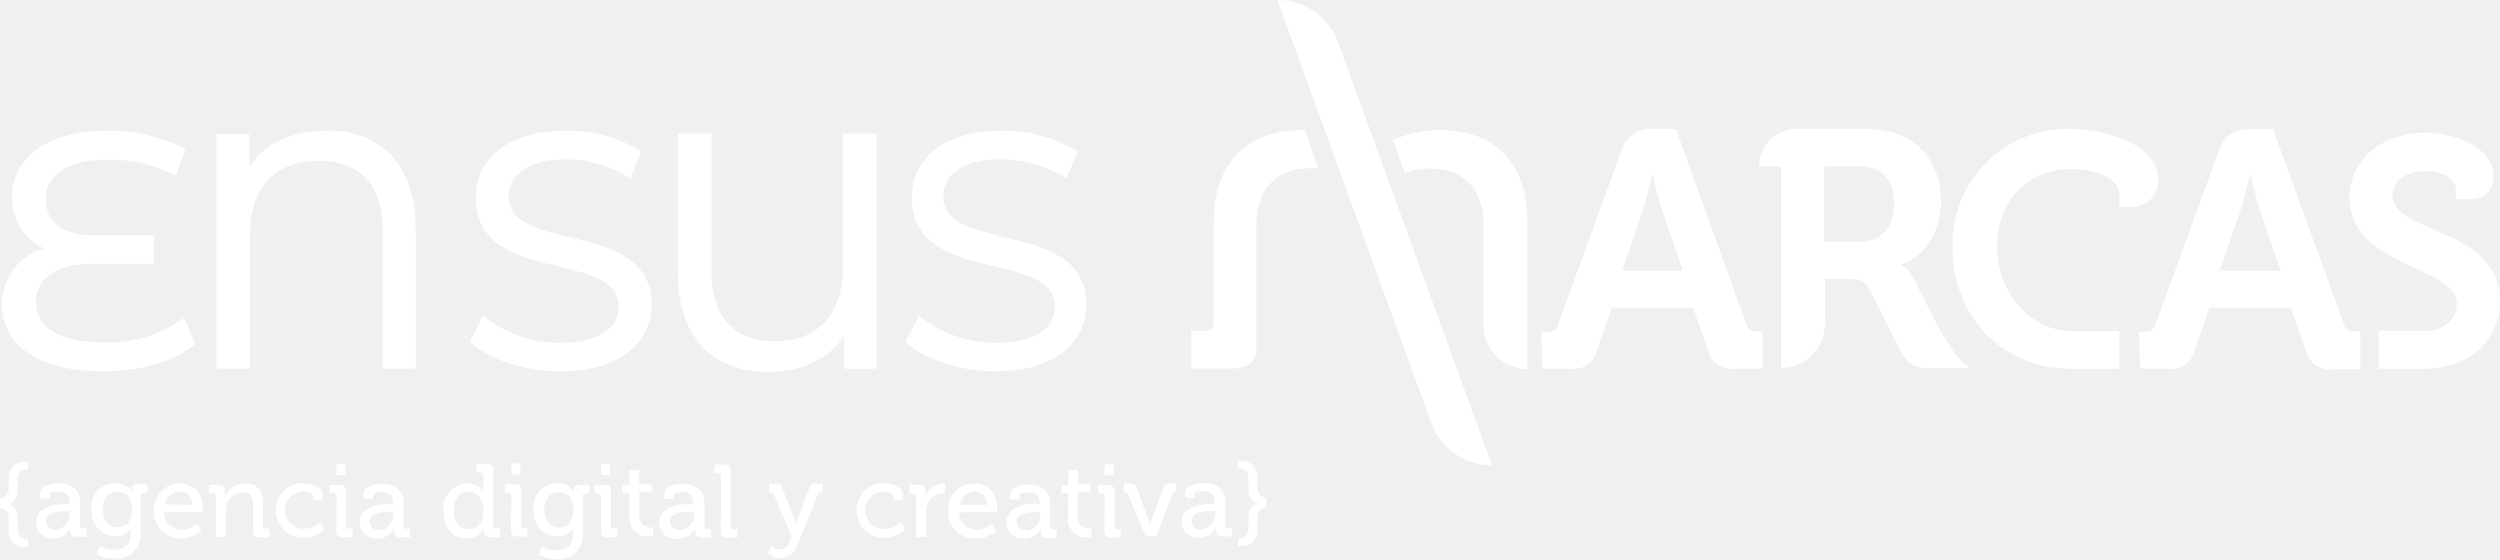
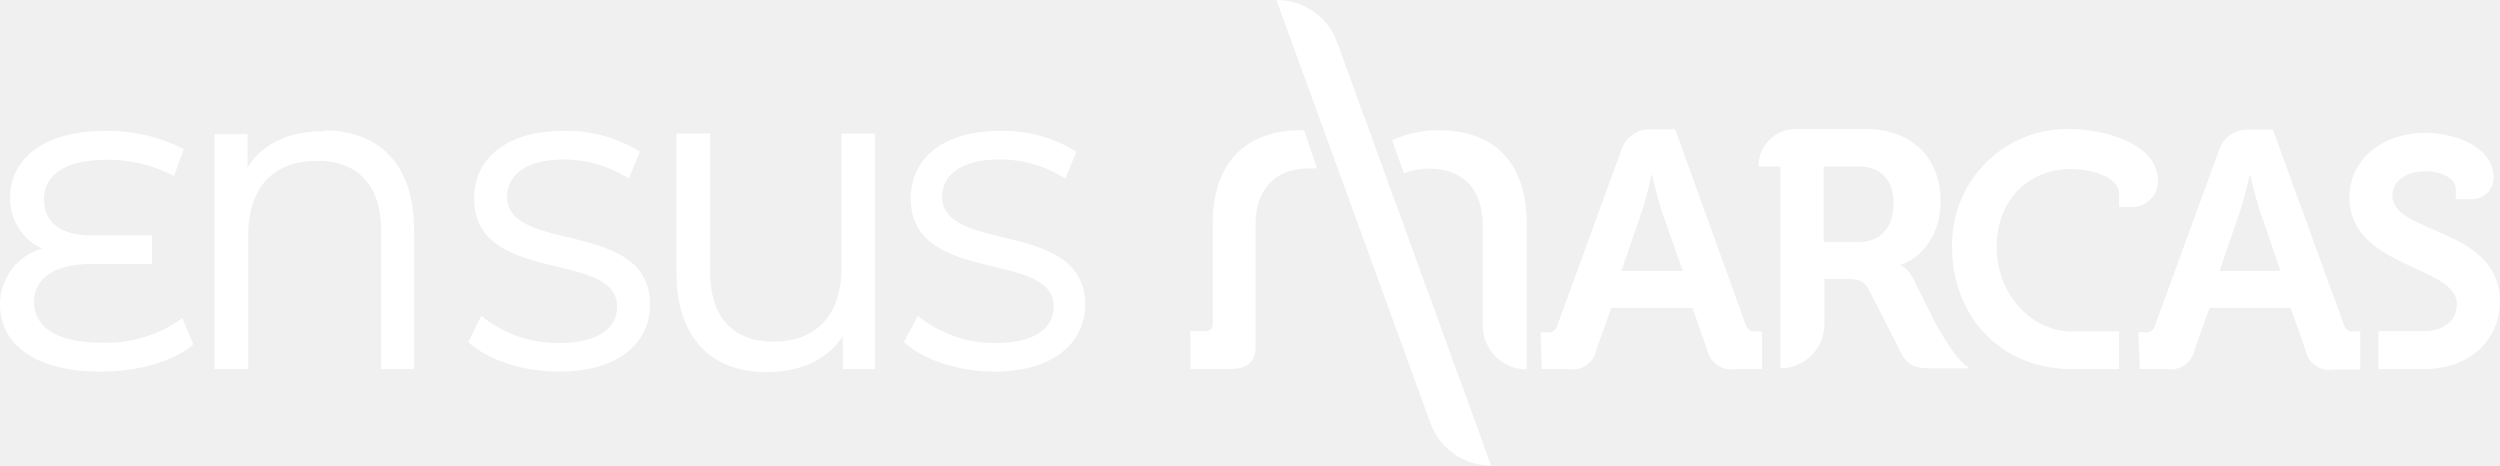
- <svg xmlns="http://www.w3.org/2000/svg" viewBox="0 0 227.5 50.88">
-   <g id="fa43a131-ca86-4ef6-81ff-710cf0b5d6b5" data-name="Capa 2">
-     <g id="bce6fb6e-a16d-4637-8a77-d2a59b1a14f2" data-name="Capa 1">
-       <g id="a3499a8a-2421-45ae-99d6-7f105673044b" data-name="af80bd37-659b-4c81-a822-ade807a8b931">
-         <g id="a66b0a34-bcdf-47d0-9f4c-d618ba040692" data-name="eb3a7491-11cf-4625-b5ce-4d6ffcca956d">
-           <path d="M220.67,33.56h-4.22V30.11h4.19c1.56,0,2.94-.86,2.94-2.46,0-3.54-9.77-3.25-9.77-9.71,0-3.37,2.92-5.86,6.93-5.86,2.43,0,6.18,1.14,6.18,4.1A1.94,1.94,0,0,1,225,18.11h-1.52v-.93c0-1-1.38-1.61-2.76-1.61-1.75,0-3,.9-3,2.22,0,3.54,9.78,2.84,9.78,9.66C227.45,30.72,225,33.51,220.67,33.56ZM131,11.84a9.88,9.88,0,0,0-4.24.92l1.08,3a6.32,6.32,0,0,1,2.36-.42c2.72,0,4.8,1.59,4.8,5.14v9.11a4,4,0,0,0,4,4V20.31C139,14.74,136,11.84,131,11.84Zm-12.24,0h-.31c-4.93,0-8,2.9-8,8.47v9.08a.64.64,0,0,1-.57.72.38.38,0,0,1-.15,0H108.4v3.43h3.78c1.56,0,2.16-.86,2.16-1.86V31h0V20.46c0-3.55,2.08-5.14,4.8-5.14a5.34,5.34,0,0,1,.8,0Zm-102,17.09a11.72,11.72,0,0,1-7.28,2.23c-4.25,0-6.21-1.47-6.21-3.7S5.29,24,8.41,24H14V21.41H8.53c-2.81,0-4.37-1.17-4.37-3.31S6,14.53,9.87,14.53A12.84,12.84,0,0,1,16,16l.89-2.44A15.14,15.14,0,0,0,9.75,11.9c-5.84,0-8.65,2.75-8.65,6A5,5,0,0,0,4,22.6,5.26,5.26,0,0,0,.18,27.68c0,3.54,3.09,6.11,9.11,6.11,3.52,0,6.64-.92,8.47-2.47Zm12.93-17c-3.12,0-5.53,1-7,3.27v-3h-3V33.55h3.06V21.41c0-4.62,2.51-6.79,6.3-6.79,3.55,0,5.78,2.11,5.78,6.33v12.6h3V20.86c0-5.81-3.09-9-8.17-9ZM51,33.79c5.66,0,8.29-2.81,8.29-6.08,0-7.86-13-4.59-13-9.82,0-1.87,1.56-3.39,5.2-3.39a11,11,0,0,1,5.87,1.74l1-2.45a12.55,12.55,0,0,0-6.88-1.89c-5.62,0-8.19,2.81-8.19,6.11,0,8,13,4.65,13,9.88,0,1.87-1.59,3.3-5.29,3.3a11,11,0,0,1-7.06-2.47L42.76,31.1C44.47,32.69,47.68,33.79,51,33.79ZM76.7,12.14V24.28c0,4.62-2.53,6.79-6.23,6.79-3.49,0-5.72-2.11-5.72-6.33V12.14H61.69V24.83c0,5.81,3.12,9,8.13,9,3.06,0,5.48-1,7-3.27v3h2.93V12.14ZM90.56,33.79c5.66,0,8.29-2.81,8.29-6.08,0-7.86-13-4.59-13-9.82,0-1.87,1.56-3.39,5.2-3.39a11,11,0,0,1,6,1.74l1-2.45a12.55,12.55,0,0,0-6.88-1.89c-5.63,0-8.19,2.81-8.19,6.11,0,8,13,4.65,13,9.88,0,1.87-1.59,3.3-5.29,3.3a11,11,0,0,1-7.06-2.47L82.37,31.1C84.08,32.69,87.29,33.79,90.56,33.79Zm49.8-.24h2.43a2.19,2.19,0,0,0,2.55-1.76v0L146.69,28h7.38l1.35,3.82A2.2,2.2,0,0,0,158,33.55h2.4V30.14h-.49a.83.83,0,0,1-1-.65v0L152.5,11.73h-2.33a2.69,2.69,0,0,0-2.53,1.76l-5.84,16a.83.83,0,0,1-1,.69h-.54Zm7.25-8.92,1.88-5.47c.4-1.19.86-3.25.86-3.25h.06s.46,2.06.86,3.25l1.87,5.47Zm47.14,8.92h2.43a2.19,2.19,0,0,0,2.55-1.76v0L201.08,28h7.38l1.35,3.82a2.21,2.21,0,0,0,2.57,1.78h2.41V30.14h-.49a.83.83,0,0,1-1-.65v0l-6.45-17.73h-2.33A2.67,2.67,0,0,0,202,13.49l-5.84,16a.85.85,0,0,1-1,.69h-.52ZM202,24.63l1.88-5.47c.4-1.19.86-3.25.86-3.25h.06s.46,2.06.86,3.25l1.88,5.47ZM130.25,38.48a5.88,5.88,0,0,0,5.52,3.86h0l-14-38.48A5.85,5.85,0,0,0,116.24,0h0Zm58.14-26.75A10.49,10.49,0,0,0,177.68,22v.48c0,6.15,4.28,10.94,10.58,11.08h4.6V30.14h-4.34c-3.8-.05-6.79-3.55-6.79-7.66,0-4.41,3-7.11,6.75-7.11,1.85,0,4.38.71,4.38,2.26v1.19h1.19a2.35,2.35,0,0,0,2.35-2.35h0C196.4,12.86,191.1,11.73,188.39,11.73ZM179.1,33.35a.11.11,0,0,1,.05.15.12.12,0,0,1-.05,0h-3.17c-1.63,0-2.34-.25-3-1.63l-2.8-5.5c-.46-.86-.92-1-2.06-1h-2v4.12a4,4,0,0,1-4,4V15.14h-2a3.4,3.4,0,0,1,3.39-3.41h6.38c4,0,6.79,2.46,6.79,6.57,0,3.94-2.7,5.57-3.62,5.75v.06a2.55,2.55,0,0,1,1.07,1.11l2.12,4.21C177.4,31.53,178.29,32.87,179.1,33.35Zm-6.73-14.83c0-2.15-1.19-3.38-3.16-3.38H166V22h3.2c2,0,3.17-1.3,3.17-3.48ZM.8,47.2a.94.94,0,0,0-.8-1v-.81a.94.94,0,0,0,.8-1V43.6A1.44,1.44,0,0,1,2,42a1.61,1.61,0,0,1,.31,0h.21v.7H2.41c-.24,0-.81.08-.81,1v1a1.23,1.23,0,0,1-.76,1.2h0A1.18,1.18,0,0,1,1.6,47v1.09c0,.9.57,1,.81,1h.13v.69H2.33A1.43,1.43,0,0,1,.8,48.1Zm5.34-1.34h.2c0-.84-.31-1.14-1-1.14-.23,0-.78,0-.78.36v.28H3.65v-.47c0-.78,1.19-.9,1.65-.9,1.54,0,2,.81,2,1.87v2a.18.18,0,0,0,.15.21h.44v.78H7c-.42,0-.59-.21-.59-.55a1.31,1.31,0,0,1,0-.28h0A1.64,1.64,0,0,1,4.89,49a1.48,1.48,0,0,1-1.61-1.35.38.38,0,0,1,0-.1C3.26,46,5.34,45.86,6.14,45.86ZM5.08,48.21a1.45,1.45,0,0,0,1.27-1.52v-.16H6.12c-.69,0-1.93,0-1.93.91a.8.8,0,0,0,.8.78ZM10.47,44a1.58,1.58,0,0,1,1.53.7h0v-.15c0-.29.15-.48.52-.48h.89v.78H13c-.12,0-.2.06-.2.18v3.6a2.15,2.15,0,0,1-2.1,2.2l-.31,0a3.66,3.66,0,0,1-1.62-.4l.31-.73a3.08,3.08,0,0,0,1.3.32c.82,0,1.5-.37,1.5-1.33v-.32a1.5,1.5,0,0,1,0-.3h0a1.51,1.51,0,0,1-1.42.72,2.19,2.19,0,0,1-2.14-2.24,1.41,1.41,0,0,1,0-.2A2.11,2.11,0,0,1,10.26,44ZM12,46.34c0-1.24-.61-1.6-1.35-1.6s-1.3.61-1.3,1.58S9.83,48,10.69,48C11.35,48,12,47.59,12,46.34ZM16.36,44a2,2,0,0,1,2.07,1.93,1.51,1.51,0,0,1,0,.3v.38H14.91A1.59,1.59,0,0,0,16.5,48.2h.05a2.17,2.17,0,0,0,1.39-.55l.4.65A2.82,2.82,0,0,1,16.5,49,2.43,2.43,0,0,1,14,46.63v-.18A2.35,2.35,0,0,1,16.25,44Zm1.11,1.94a1.12,1.12,0,0,0-1-1.21h-.09A1.37,1.37,0,0,0,15,45.89Zm2.16-.84c0-.14-.08-.2-.21-.2H19v-.78h.88c.4,0,.6.17.6.52v.18a1.22,1.22,0,0,1,0,.27h0A2,2,0,0,1,22.3,44c1.13,0,1.64.61,1.64,1.83v2.06a.18.18,0,0,0,.15.21h.44v.78h-.9c-.43,0-.61-.18-.61-.6V46c0-.67-.13-1.2-.89-1.2A1.55,1.55,0,0,0,20.62,46a2,2,0,0,0-.08.64v2.23h-.91Zm8-1.1c.58,0,1.72.24,1.72,1v.49H28.5v-.27c0-.34-.54-.49-.89-.49a1.7,1.7,0,1,0,.05,3.4,2.14,2.14,0,0,0,1.48-.66l.4.65a2.63,2.63,0,0,1-1.94.82,2.5,2.5,0,1,1,0-5Zm3,1.1c0-.14-.08-.2-.21-.2H30v-.78h.9c.42,0,.6.17.6.6v3.17a.19.19,0,0,0,.17.21h.42v.78H31.2c-.42,0-.6-.18-.6-.6Zm0-2.87h.81v1H30.6Zm4.94,3.68h.2c0-.84-.31-1.14-1.05-1.14-.23,0-.78,0-.78.36v.28h-.86v-.47c0-.78,1.19-.9,1.65-.9,1.54,0,2,.81,2,1.87v2a.18.18,0,0,0,.15.21h.44v.78h-.86c-.42,0-.59-.21-.59-.55a1.31,1.31,0,0,1,0-.28h0a1.64,1.64,0,0,1-1.52.94,1.48,1.48,0,0,1-1.61-1.35.38.38,0,0,1,0-.1c-.07-1.56,2-1.7,2.81-1.7Zm-1.06,2.35a1.45,1.45,0,0,0,1.27-1.52v-.16h-.23c-.69,0-1.93,0-1.93.91a.79.79,0,0,0,.85.72h0Zm8-4.26a1.61,1.61,0,0,1,1.47.74h0a1.71,1.71,0,0,1,0-.32v-1.2a.19.19,0,0,0-.17-.21h-.42v-.78h.9c.42,0,.6.18.6.6v5.06a.19.19,0,0,0,.17.21h.42v.78h-.87c-.42,0-.58-.19-.58-.51v-.24h0a1.72,1.72,0,0,1-1.57.86c-1.29,0-2.1-1-2.1-2.49A2.24,2.24,0,0,1,42.3,44h.21ZM44,46.44c0-.85-.45-1.7-1.36-1.7-.74,0-1.36.62-1.36,1.71s.55,1.7,1.34,1.7S44,47.65,44,46.44Zm2.53-1.39a.18.18,0,0,0-.16-.2h-.43v-.78h.9c.42,0,.6.17.6.6v3.17a.19.19,0,0,0,.17.21H48v.78h-.89c-.43,0-.61-.18-.61-.6Zm0-2.87h.82v1h-.82ZM50.68,44a1.58,1.58,0,0,1,1.53.75h0V44.6c0-.29.15-.48.52-.48h.89v.78h-.38c-.12,0-.2.06-.2.18v3.6a2.15,2.15,0,0,1-2.1,2.2l-.31,0a3.66,3.66,0,0,1-1.62-.4l.31-.73a3.08,3.08,0,0,0,1.3.32c.82,0,1.5-.37,1.5-1.33V48.4a1.5,1.5,0,0,1,0-.3h0a1.51,1.51,0,0,1-1.42.72,2.19,2.19,0,0,1-2.14-2.24,1.41,1.41,0,0,1,0-.2A2.12,2.12,0,0,1,50.41,44Zm1.49,2.39c0-1.24-.61-1.6-1.35-1.6s-1.3.61-1.3,1.58S50,48,50.9,48c.66,0,1.27-.41,1.27-1.66Zm2.52-1.29c0-.14-.08-.2-.21-.2H54.1v-.78H55c.42,0,.6.17.6.6v3.17a.19.19,0,0,0,.17.21h.43v.78h-.9c-.42,0-.6-.18-.6-.6Zm0-2.87h.82v1h-.82Zm2.56,2.62h-.62v-.73h.64V42.76h.89v1.31H59.3v.73H58.18V47a1,1,0,0,0,1,1,.65.65,0,0,0,.24,0v.81h-.32a1.64,1.64,0,0,1-1.81-1.45,1.82,1.82,0,0,1,0-.33Zm5.64,1.06h.21c0-.84-.31-1.14-1-1.14-.23,0-.78,0-.78.36v.28h-.86v-.47c0-.78,1.18-.9,1.65-.9,1.54,0,2,.81,2,1.87v2a.19.19,0,0,0,.17.21h.43v.78h-.86c-.42,0-.59-.21-.59-.55a1.31,1.31,0,0,1,0-.28h0a1.64,1.64,0,0,1-1.52.94A1.49,1.49,0,0,1,60,47.79a1.51,1.51,0,0,1,0-.3c0-1.49,2.11-1.63,2.91-1.63Zm-1,2.35a1.45,1.45,0,0,0,1.27-1.52v-.16H62.9c-.69,0-1.94,0-1.94.91a.8.8,0,0,0,.87.72h0Zm3.73-5a.18.18,0,0,0-.15-.21H65v-.78h.9c.43,0,.61.18.61.6v5.06a.18.18,0,0,0,.15.21h.44v.78h-.9c-.43,0-.61-.18-.61-.6ZM71,50a1,1,0,0,0,.84-.68l.22-.52L70.41,45a.27.27,0,0,0-.3-.18H70V44h.53c.39,0,.53.1.68.48l1.08,2.68a4.11,4.11,0,0,1,.17.57h0c0-.19.1-.38.16-.57l1-2.68a.61.61,0,0,1,.7-.48h.54v.78h-.12a.27.27,0,0,0-.3.18l-1.88,4.66A1.63,1.63,0,0,1,71,50.81a1.58,1.58,0,0,1-1.12-.47l.38-.66A1,1,0,0,0,71,50Zm9.43-6c.58,0,1.72.24,1.72,1v.49h-.83v-.27c0-.34-.54-.49-.89-.49a1.7,1.7,0,0,0,0,3.4A2.16,2.16,0,0,0,82,47.47l.39.65a2.63,2.63,0,0,1-1.94.82,2.5,2.5,0,0,1,0-5Zm2.92,1.1c0-.14-.08-.2-.21-.2h-.39v-.78h.87c.41,0,.61.16.61.55V45a1.82,1.82,0,0,1,0,.33h0A1.63,1.63,0,0,1,85.74,44H86v.9h-.27A1.45,1.45,0,0,0,84.37,46a3.12,3.12,0,0,0-.11.86v2h-.91ZM88.73,44a2,2,0,0,1,2,2,1.93,1.93,0,0,1,0,.24v.38H87.28a1.59,1.59,0,0,0,1.59,1.59h0a2.17,2.17,0,0,0,1.39-.55l.4.65a2.82,2.82,0,0,1-1.84.69,2.42,2.42,0,0,1-2.53-2.31V46.5A2.34,2.34,0,0,1,88.51,44Zm1.11,1.94a1.14,1.14,0,0,0-1-1.21h-.07a1.36,1.36,0,0,0-1.4,1.21Zm4.57,0h.21c0-.84-.31-1.14-1.06-1.14-.22,0-.78,0-.78.36v.28h-.85V45c0-.78,1.18-.9,1.64-.9,1.55,0,2,.81,2,1.87v2a.19.19,0,0,0,.17.21h.43v.78h-.86c-.42,0-.59-.21-.59-.55V48.1h0A1.64,1.64,0,0,1,93.2,49a1.48,1.48,0,0,1-1.61-1.35.38.38,0,0,1,0-.1c0-1.59,2-1.73,2.83-1.73Zm-1,2.35a1.45,1.45,0,0,0,1.27-1.52v-.16h-.24c-.68,0-1.93,0-1.93.91a.8.8,0,0,0,.85.69Zm3.79-3.41h-.62v-.73h.64V42.76h.89v1.31H99.2v.73H98.06V47A1,1,0,0,0,99,48.08h.08a.81.81,0,0,0,.22,0v.81H99a1.64,1.64,0,0,1-1.81-1.45,1.82,1.82,0,0,1,0-.33Zm3.32.25c0-.14-.08-.2-.21-.2h-.38v-.78h.89c.42,0,.6.17.6.6v3.17a.19.19,0,0,0,.17.21H102v.78h-.9c-.42,0-.6-.18-.6-.6Zm0-2.87h.82v1h-.82ZM102.67,45a.26.26,0,0,0-.29-.18h-.1V44h.48c.42,0,.58.1.72.48l1,2.73c.09.27.17.63.17.63h0s.08-.36.17-.63l1-2.73c.14-.38.31-.48.73-.48H107v.78h0a.28.28,0,0,0-.31.18l-1.45,3.8h-1Zm7.67.83h.21c0-.84-.31-1.14-1.06-1.14-.22,0-.78,0-.78.36v.28h-.86v-.47c0-.78,1.19-.9,1.65-.9,1.55,0,2,.81,2,1.87v2a.19.19,0,0,0,.17.21h.42v.78h-.85c-.43,0-.6-.21-.6-.55a1.31,1.31,0,0,1,0-.28h0a1.6,1.6,0,0,1-1.51.94,1.48,1.48,0,0,1-1.61-1.35.38.38,0,0,1,0-.1c0-1.48,2-1.62,2.83-1.62Zm-1,2.35a1.45,1.45,0,0,0,1.27-1.52V46.5h-.24c-.69,0-1.93,0-1.93.91a.8.8,0,0,0,.8.8h.05Zm3.46.83c.23,0,.81-.09.81-1V47a1.17,1.17,0,0,1,.76-1.19h0a1.23,1.23,0,0,1-.76-1.2v-1c0-.9-.58-1-.81-1h-.14v-.7h.22a1.44,1.44,0,0,1,1.54,1.33,1.61,1.61,0,0,1,0,.31v.79a.94.94,0,0,0,.8,1v.81a.94.94,0,0,0-.8,1v.9a1.45,1.45,0,0,1-1.23,1.64,1.51,1.51,0,0,1-.3,0h-.22V49Z" fill="#fff" />
-         </g>
-       </g>
+ <svg xmlns="http://www.w3.org/2000/svg" viewBox="0 0 227.32 42.34">
+   <g id="e62e360e-b757-4cf2-b9af-8d67c0a41f56" data-name="Capa 2">
+     <g id="eb15d075-e6e4-4668-9c50-a1b8008346d2" data-name="Capa 1">
+       <path d="M220.49,33.56h-4.22V30.11h4.19c1.56,0,2.94-.86,2.94-2.46,0-3.54-9.77-3.25-9.77-9.71,0-3.37,2.92-5.86,6.93-5.86,2.43,0,6.18,1.14,6.18,4.1a1.94,1.94,0,0,1-1.92,1.93H223.3v-.93c0-1-1.38-1.61-2.76-1.61-1.75,0-3,.9-3,2.22,0,3.54,9.78,2.84,9.78,9.66C227.27,30.72,224.82,33.51,220.49,33.56ZM130.82,11.84a9.88,9.88,0,0,0-4.24.92l1.08,3a6.32,6.32,0,0,1,2.36-.42c2.72,0,4.8,1.59,4.8,5.14v9.11a4,4,0,0,0,4,4V20.31C138.82,14.74,135.82,11.84,130.82,11.84Zm-12.24,0h-.31c-4.93,0-8,2.9-8,8.47v9.08a.64.64,0,0,1-.55.72h0a.38.38,0,0,1-.15,0h-1.33v3.43H112c1.56,0,2.16-.86,2.16-1.86V31h0V20.46c0-3.55,2.08-5.14,4.8-5.14a5.34,5.34,0,0,1,.8,0Zm-102,17.09A11.72,11.72,0,0,1,9.3,31.16c-4.25,0-6.21-1.47-6.21-3.7S5.11,24,8.23,24h5.59V21.41H8.35C5.54,21.41,4,20.24,4,18.1s1.84-3.57,5.71-3.57A12.84,12.84,0,0,1,15.82,16l.89-2.44A15.14,15.14,0,0,0,9.57,11.9c-5.84,0-8.65,2.75-8.65,6a5,5,0,0,0,2.9,4.7A5.26,5.26,0,0,0,0,27.68c0,3.54,3.09,6.11,9.11,6.11,3.52,0,6.64-.92,8.47-2.47Zm12.93-17c-3.12,0-5.53,1-7,3.27v-3h-3V33.55h3.06V21.41c0-4.62,2.51-6.79,6.3-6.79,3.55,0,5.78,2.11,5.78,6.33v12.6h3V20.86c0-5.81-3.09-9-8.17-9ZM50.82,33.79c5.66,0,8.29-2.81,8.29-6.08,0-7.86-13-4.59-13-9.82,0-1.87,1.56-3.39,5.2-3.39a11,11,0,0,1,5.87,1.74l1-2.45A12.55,12.55,0,0,0,51.3,11.9c-5.62,0-8.19,2.81-8.19,6.11,0,8,13,4.65,13,9.88,0,1.87-1.59,3.3-5.29,3.3a11,11,0,0,1-7.06-2.47L42.58,31.1C44.29,32.69,47.5,33.79,50.82,33.79Zm25.7-21.65V24.28c0,4.62-2.53,6.79-6.23,6.79-3.49,0-5.72-2.11-5.72-6.33V12.14H61.51V24.83c0,5.81,3.12,9,8.13,9,3.06,0,5.48-1,7-3.27v3h2.93V12.14ZM90.38,33.79c5.66,0,8.29-2.81,8.29-6.08,0-7.86-13-4.59-13-9.82,0-1.87,1.56-3.39,5.2-3.39a11,11,0,0,1,6,1.74l1-2.45A12.55,12.55,0,0,0,91,11.9c-5.63,0-8.19,2.81-8.19,6.11,0,8,13,4.65,13,9.88,0,1.87-1.59,3.3-5.29,3.3a11,11,0,0,1-7.06-2.47L82.19,31.1C83.9,32.69,87.11,33.79,90.38,33.79Zm49.8-.24h2.43a2.19,2.19,0,0,0,2.55-1.76h0L146.51,28h7.38l1.35,3.82a2.2,2.2,0,0,0,2.58,1.73h2.4V30.14h-.49a.83.83,0,0,1-1-.62v0h0l-6.41-17.76H150a2.69,2.69,0,0,0-2.53,1.76l-5.84,16a.83.83,0,0,1-.94.7h-.6Zm7.25-8.92,1.88-5.47c.4-1.19.86-3.25.86-3.25h.06s.46,2.06.86,3.25L153,24.63Zm47.14,8.92H197a2.19,2.19,0,0,0,2.55-1.76h0L200.9,28h7.38l1.35,3.82a2.21,2.21,0,0,0,2.57,1.78h2.41V30.14h-.49a.83.83,0,0,1-1-.62v0h0l-6.45-17.73h-2.33a2.66,2.66,0,0,0-2.52,1.73l-5.84,16a.85.85,0,0,1-1,.69h-.54Zm7.25-8.92,1.88-5.47c.4-1.19.86-3.25.86-3.25h.06s.46,2.06.86,3.25l1.88,5.47ZM130.07,38.48a5.88,5.88,0,0,0,5.52,3.86h0l-14-38.48A5.85,5.85,0,0,0,116.06,0h0Zm58.14-26.75A10.49,10.49,0,0,0,177.5,22h0v.48c0,6.15,4.28,10.94,10.58,11.08h4.6V30.14h-4.34c-3.8-.05-6.79-3.55-6.79-7.66,0-4.41,3-7.11,6.75-7.11,1.85,0,4.38.71,4.38,2.26v1.19h1.19a2.35,2.35,0,0,0,2.35-2.35h0C196.22,12.86,190.92,11.73,188.21,11.73Zm-9.29,21.62a.11.11,0,0,1,.05.15h-3.22c-1.63,0-2.34-.25-3-1.63l-2.8-5.5c-.46-.86-.92-1-2.06-1h-2v4.12a4,4,0,0,1-4,4V15.14h-2a3.4,3.4,0,0,1,3.39-3.41h6.38c4,0,6.79,2.46,6.79,6.57,0,3.94-2.7,5.57-3.62,5.75v.06a2.55,2.55,0,0,1,1.07,1.11L176,29.43C177.22,31.53,178.11,32.87,178.92,33.35Zm-6.73-14.83c0-2.15-1.19-3.38-3.16-3.38h-3.21V22H169c2,0,3.17-1.3,3.17-3.48Z" fill="#fff" />
    </g>
  </g>
</svg>
